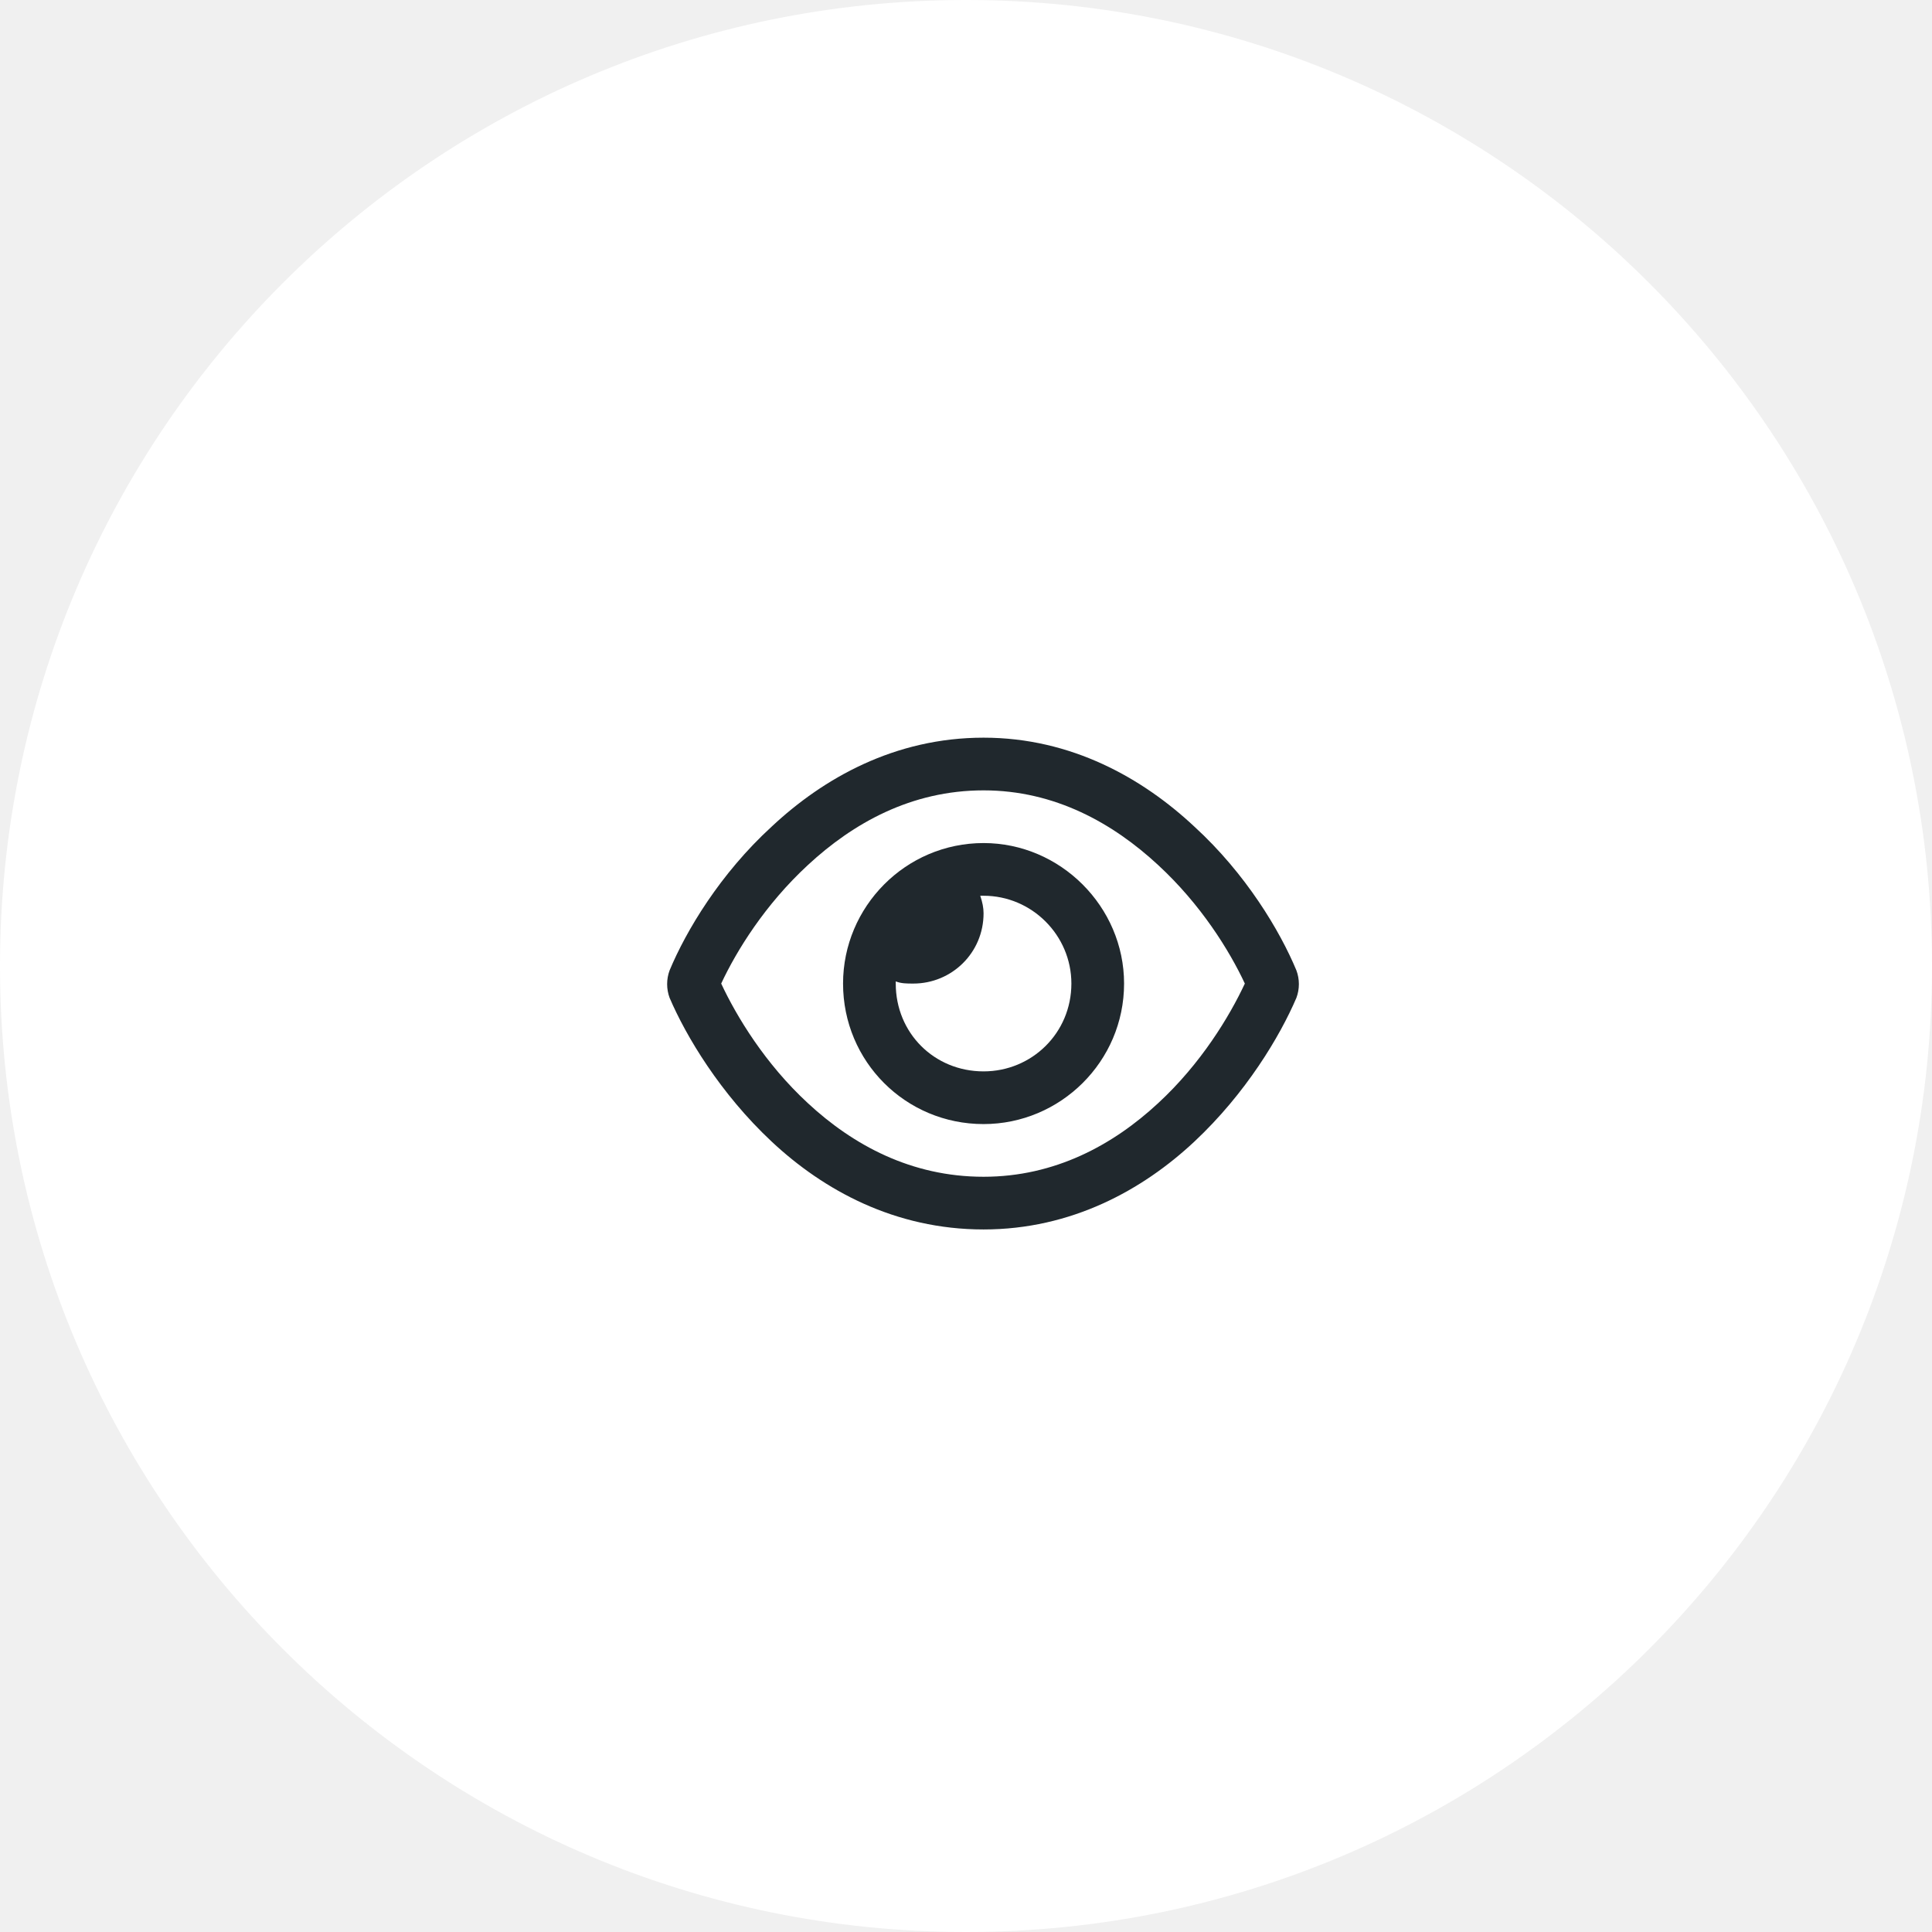
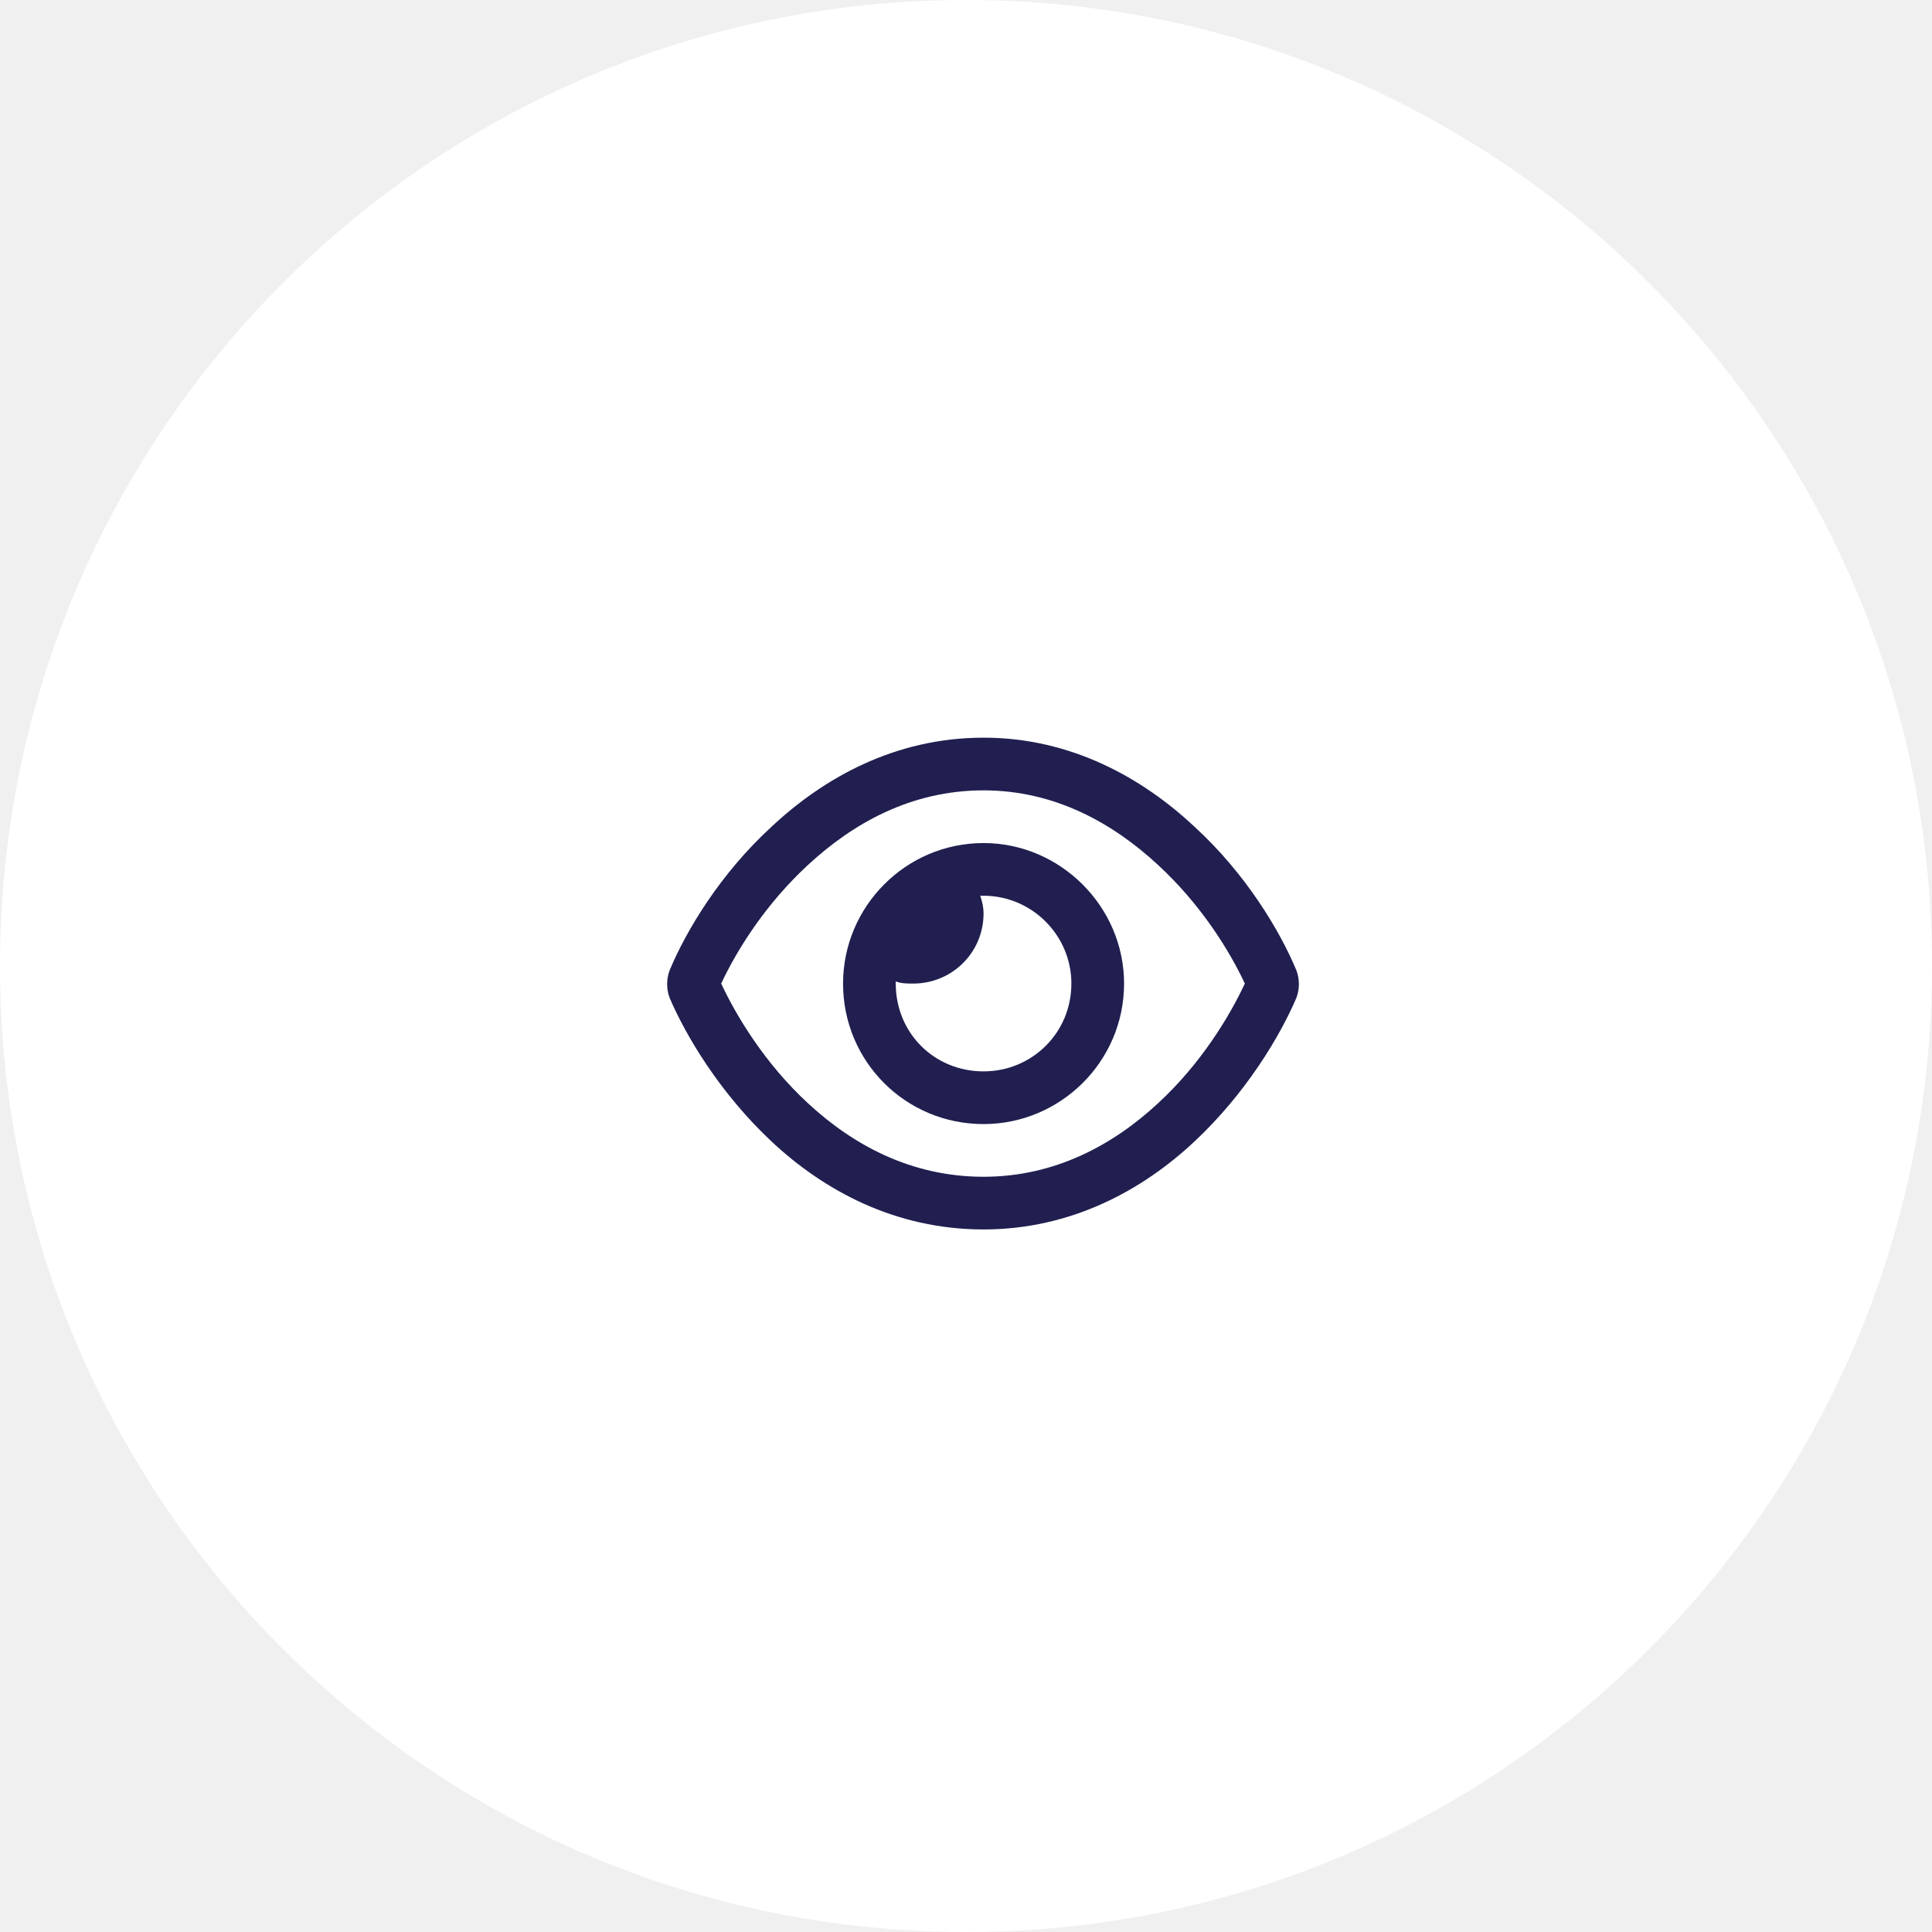
<svg xmlns="http://www.w3.org/2000/svg" width="55" height="55" viewBox="0 0 55 55" fill="none">
  <circle cx="27.5" cy="27.5" r="27.5" fill="white" />
-   <path d="M24 28C24 25.812 25.781 24 28 24C30.188 24 32 25.812 32 28C32 30.219 30.188 32 28 32C25.781 32 24 30.219 24 28ZM28 30.5C29.375 30.5 30.5 29.406 30.5 28C30.5 26.625 29.375 25.5 28 25.5C27.969 25.5 27.938 25.5 27.906 25.5C27.969 25.688 28 25.844 28 26C28 27.125 27.094 28 26 28C25.812 28 25.656 28 25.5 27.938C25.5 27.969 25.5 28 25.5 28C25.5 29.406 26.594 30.5 28 30.5ZM21.969 23.531C23.438 22.156 25.469 21 28 21C30.5 21 32.531 22.156 34 23.531C35.469 24.875 36.438 26.5 36.906 27.625C37 27.875 37 28.156 36.906 28.406C36.438 29.5 35.469 31.125 34 32.5C32.531 33.875 30.5 35 28 35C25.469 35 23.438 33.875 21.969 32.5C20.5 31.125 19.531 29.5 19.062 28.406C18.969 28.156 18.969 27.875 19.062 27.625C19.531 26.5 20.5 24.875 21.969 23.531ZM28 22.5C25.938 22.5 24.281 23.438 23 24.625C21.781 25.75 20.969 27.062 20.531 28C20.969 28.938 21.781 30.281 23 31.406C24.281 32.594 25.938 33.5 28 33.5C30.031 33.5 31.688 32.594 32.969 31.406C34.188 30.281 35 28.938 35.438 28C35 27.062 34.188 25.75 32.969 24.625C31.688 23.438 30.031 22.5 28 22.5Z" fill="#20282D" />
+   <path d="M24 28C24 25.812 25.781 24 28 24C30.188 24 32 25.812 32 28C32 30.219 30.188 32 28 32C25.781 32 24 30.219 24 28ZM28 30.5C29.375 30.5 30.5 29.406 30.5 28C30.5 26.625 29.375 25.5 28 25.5C27.969 25.5 27.938 25.5 27.906 25.5C27.969 25.688 28 25.844 28 26C28 27.125 27.094 28 26 28C25.812 28 25.656 28 25.5 27.938C25.5 27.969 25.5 28 25.5 28C25.5 29.406 26.594 30.5 28 30.5ZM21.969 23.531C23.438 22.156 25.469 21 28 21C30.5 21 32.531 22.156 34 23.531C35.469 24.875 36.438 26.5 36.906 27.625C37 27.875 37 28.156 36.906 28.406C36.438 29.5 35.469 31.125 34 32.5C32.531 33.875 30.5 35 28 35C25.469 35 23.438 33.875 21.969 32.5C20.5 31.125 19.531 29.5 19.062 28.406C18.969 28.156 18.969 27.875 19.062 27.625C19.531 26.5 20.5 24.875 21.969 23.531ZM28 22.5C25.938 22.5 24.281 23.438 23 24.625C21.781 25.75 20.969 27.062 20.531 28C20.969 28.938 21.781 30.281 23 31.406C24.281 32.594 25.938 33.5 28 33.5C30.031 33.5 31.688 32.594 32.969 31.406C34.188 30.281 35 28.938 35.438 28C35 27.062 34.188 25.75 32.969 24.625C31.688 23.438 30.031 22.5 28 22.5Z" fill="#201F50" />
</svg>
